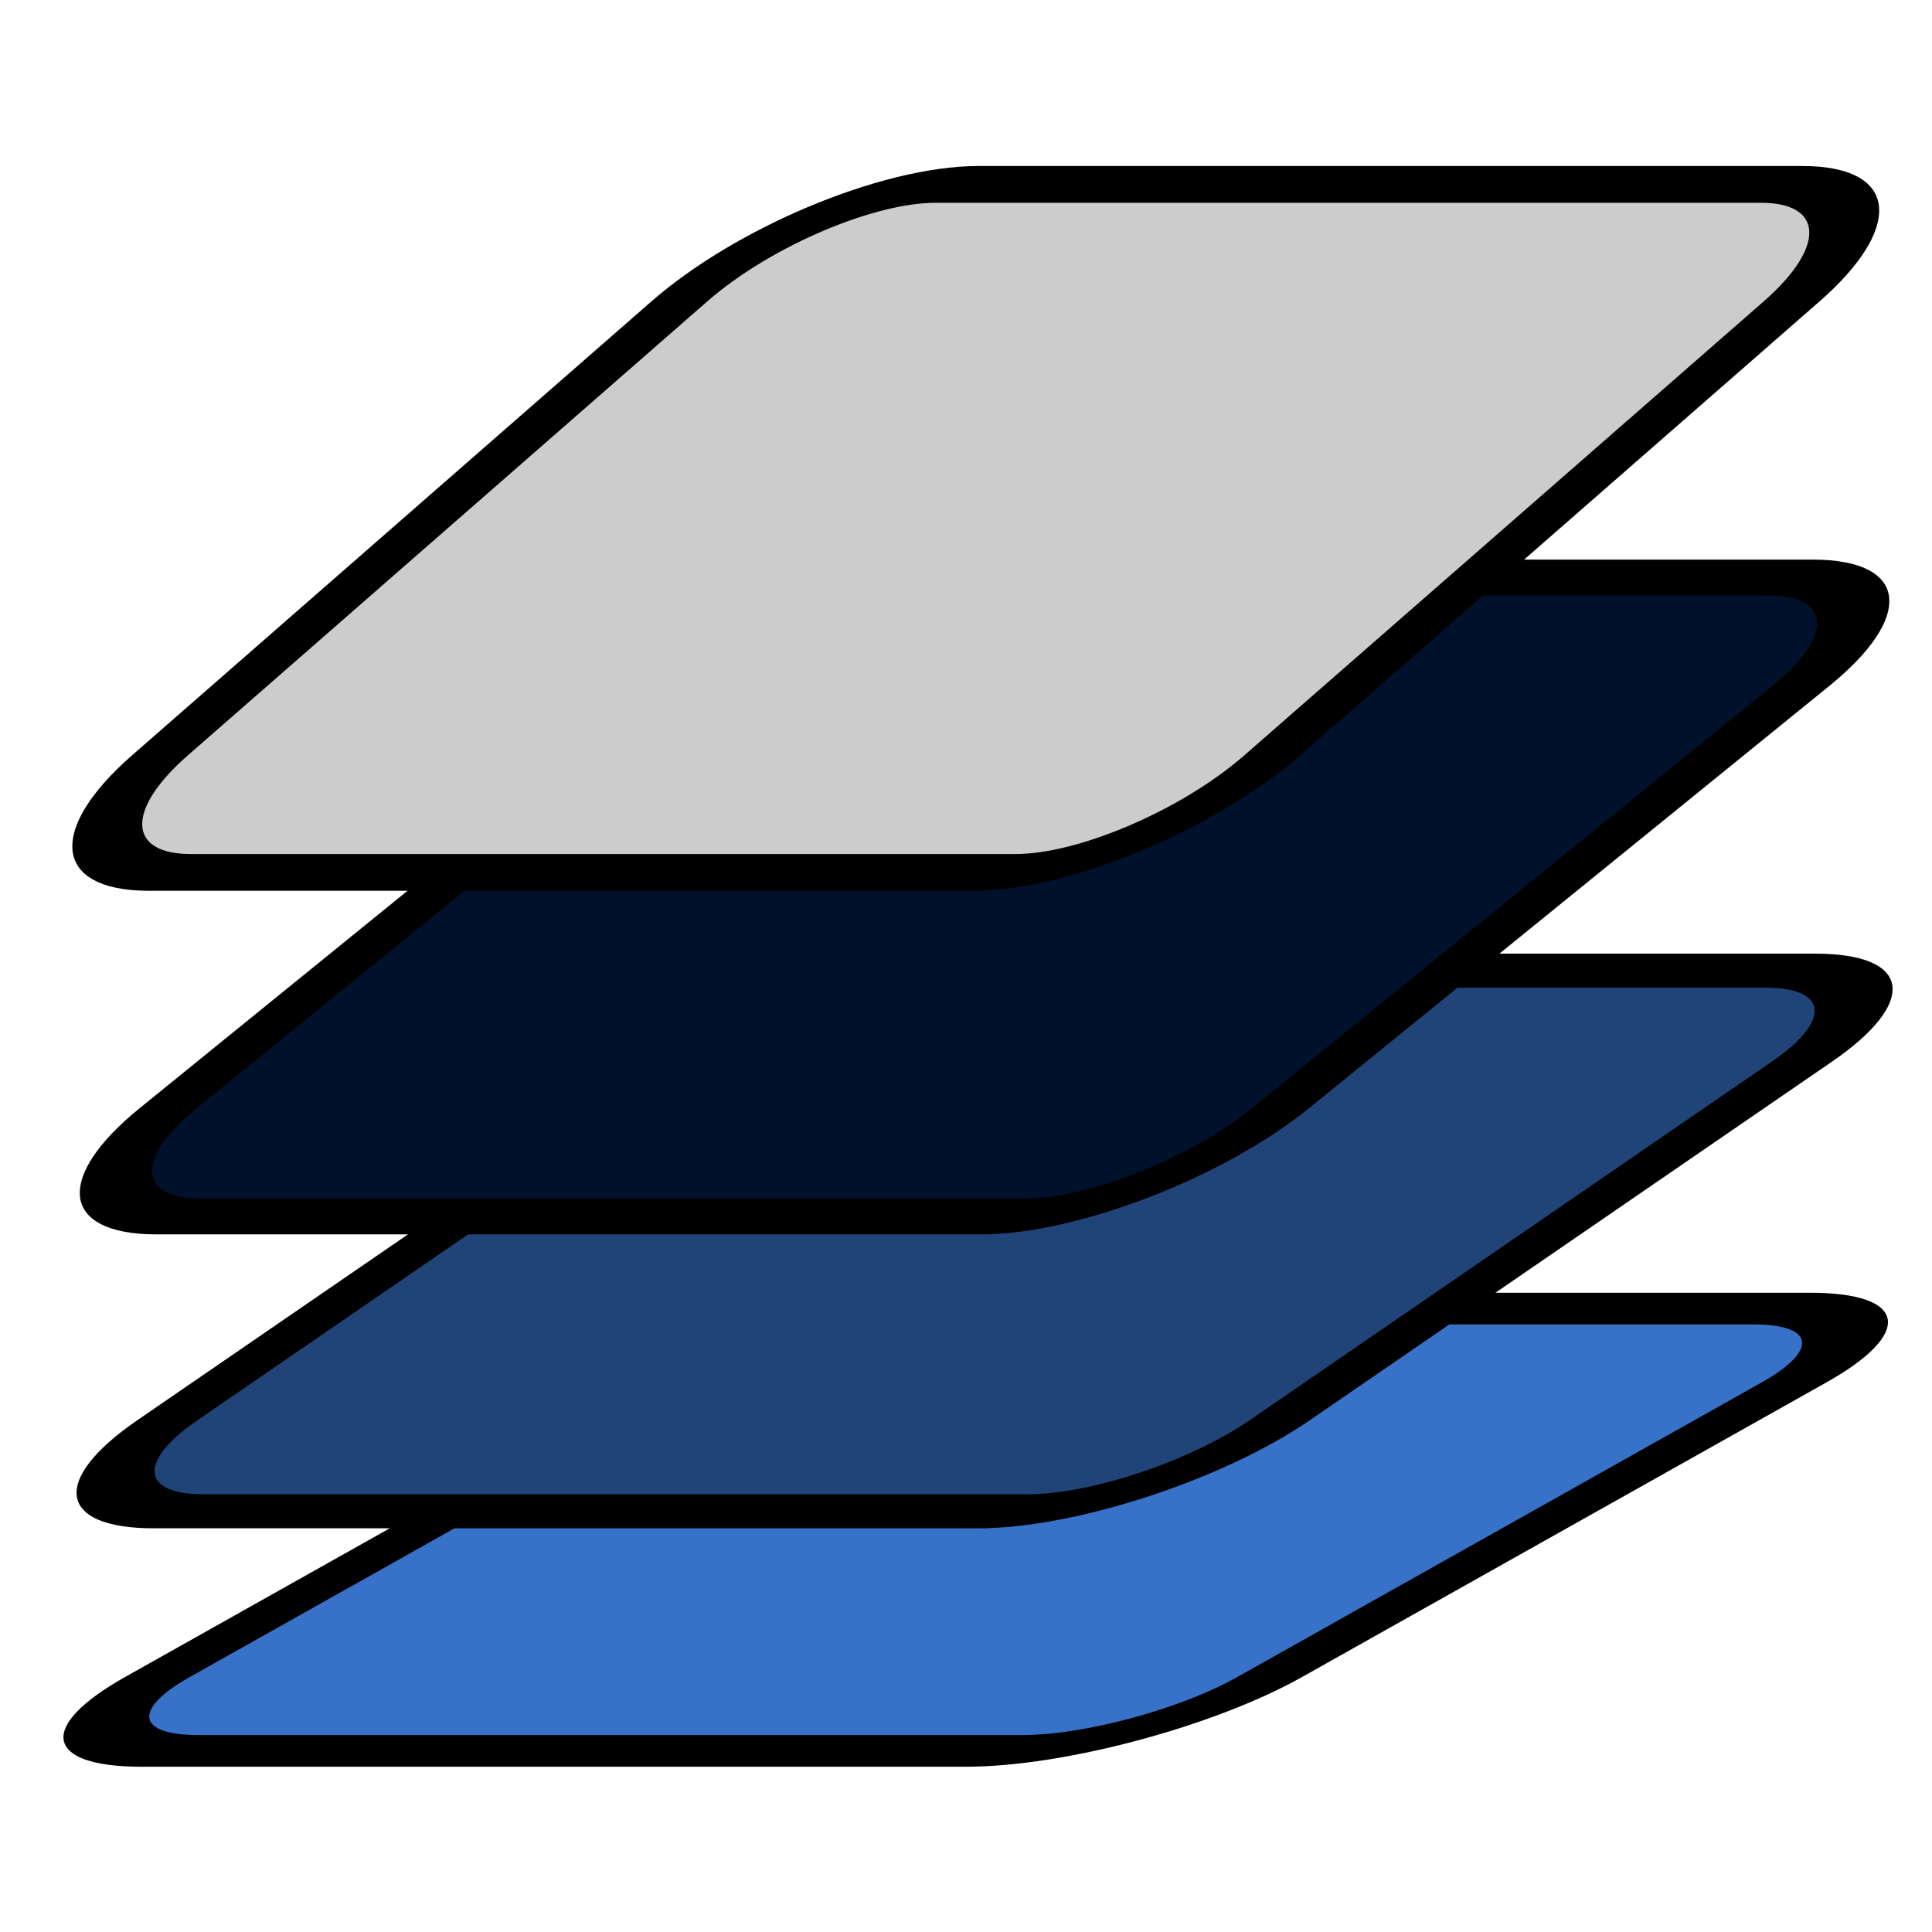
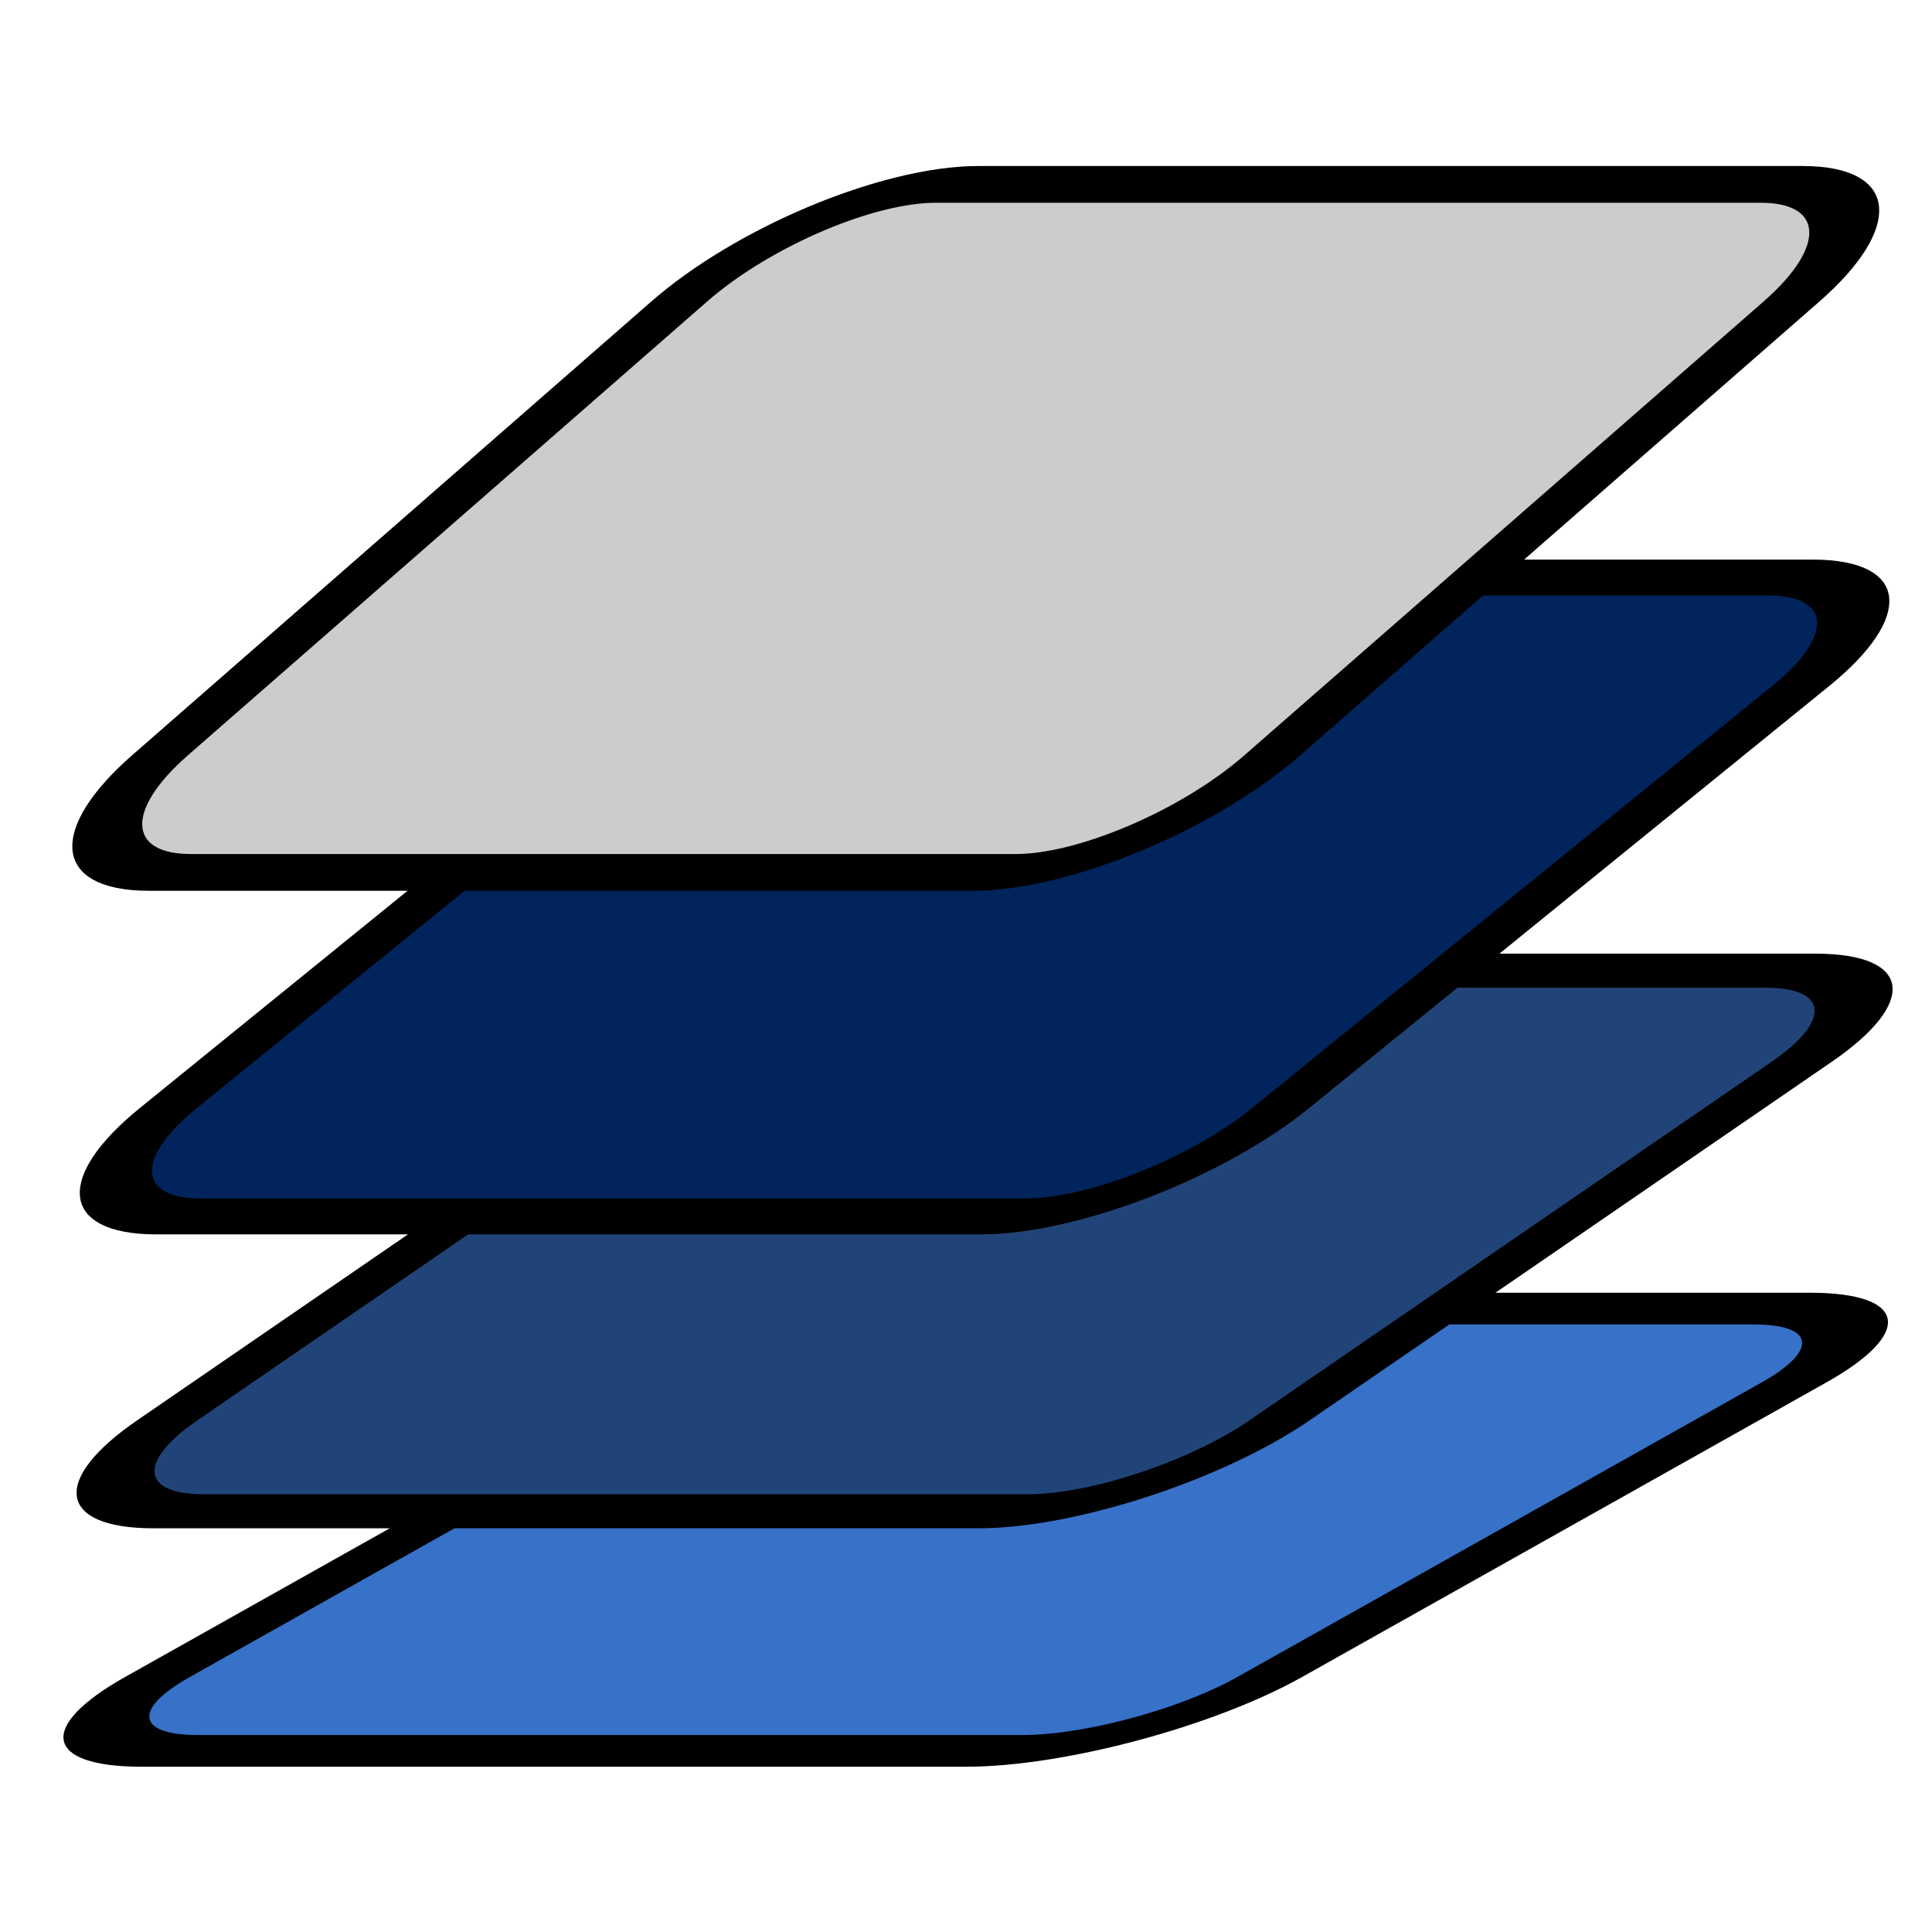
<svg xmlns="http://www.w3.org/2000/svg" width="34.133" height="34.133" id="svg2985" version="1.1" viewBox="0 0 32 32">
  <defs id="defs2987" />
  <g id="layer1">
    <rect style="fill:#3771c8;fill-opacity:1;fill-rule:evenodd;stroke:#000000;stroke-width:1.072;stroke-linejoin:miter;stroke-miterlimit:2.5;stroke-dasharray:none;stroke-opacity:1" id="rect2993" width="18.423" height="14.956" x="52.046" y="44.249" rx="2.382" ry="2.496" transform="matrix(1,0,-0.8718217,0.4898233,0,0)" />
    <rect transform="matrix(1,0,-0.8243527,0.5660765,0,0)" ry="2.66" rx="2.382" y="28.402" x="37.029" height="15.817" width="18.423" id="rect3767" style="fill:#214478;fill-opacity:1;fill-rule:evenodd;stroke:#000000;stroke-width:0.997;stroke-linejoin:miter;stroke-miterlimit:2.5;stroke-dasharray:none;stroke-opacity:1" />
-     <rect style="fill:#00112b;fill-opacity:1;fill-rule:evenodd;stroke:#000000;stroke-width:0.945;stroke-linejoin:miter;stroke-miterlimit:2.5;stroke-dasharray:none;stroke-opacity:1" id="rect3769" width="18.423" height="16.792" x="25.403" y="15.181" rx="2.382" ry="2.847" transform="matrix(1,0,-0.7764768,0.6301459,0,0)" />
+     <rect style="fill:#00245b;fill-opacity:1;fill-rule:evenodd;stroke:#000000;stroke-width:0.945;stroke-linejoin:miter;stroke-miterlimit:2.5;stroke-dasharray:none;stroke-opacity:1" id="rect3769" width="18.423" height="16.792" x="25.403" y="15.181" rx="2.382" ry="2.847" transform="matrix(1,0,-0.7764768,0.6301459,0,0)" />
    <rect transform="matrix(1,0,-0.7529603,0.658066,0,0)" ry="2.949" rx="2.382" y="4.641" x="16.964" height="17.317" width="18.423" id="rect3771" style="fill:#cccccc;fill-opacity:1;fill-rule:evenodd;stroke:#000000;stroke-width:0.925;stroke-linejoin:miter;stroke-miterlimit:2.5;stroke-dasharray:none;stroke-opacity:1" />
  </g>
</svg>
